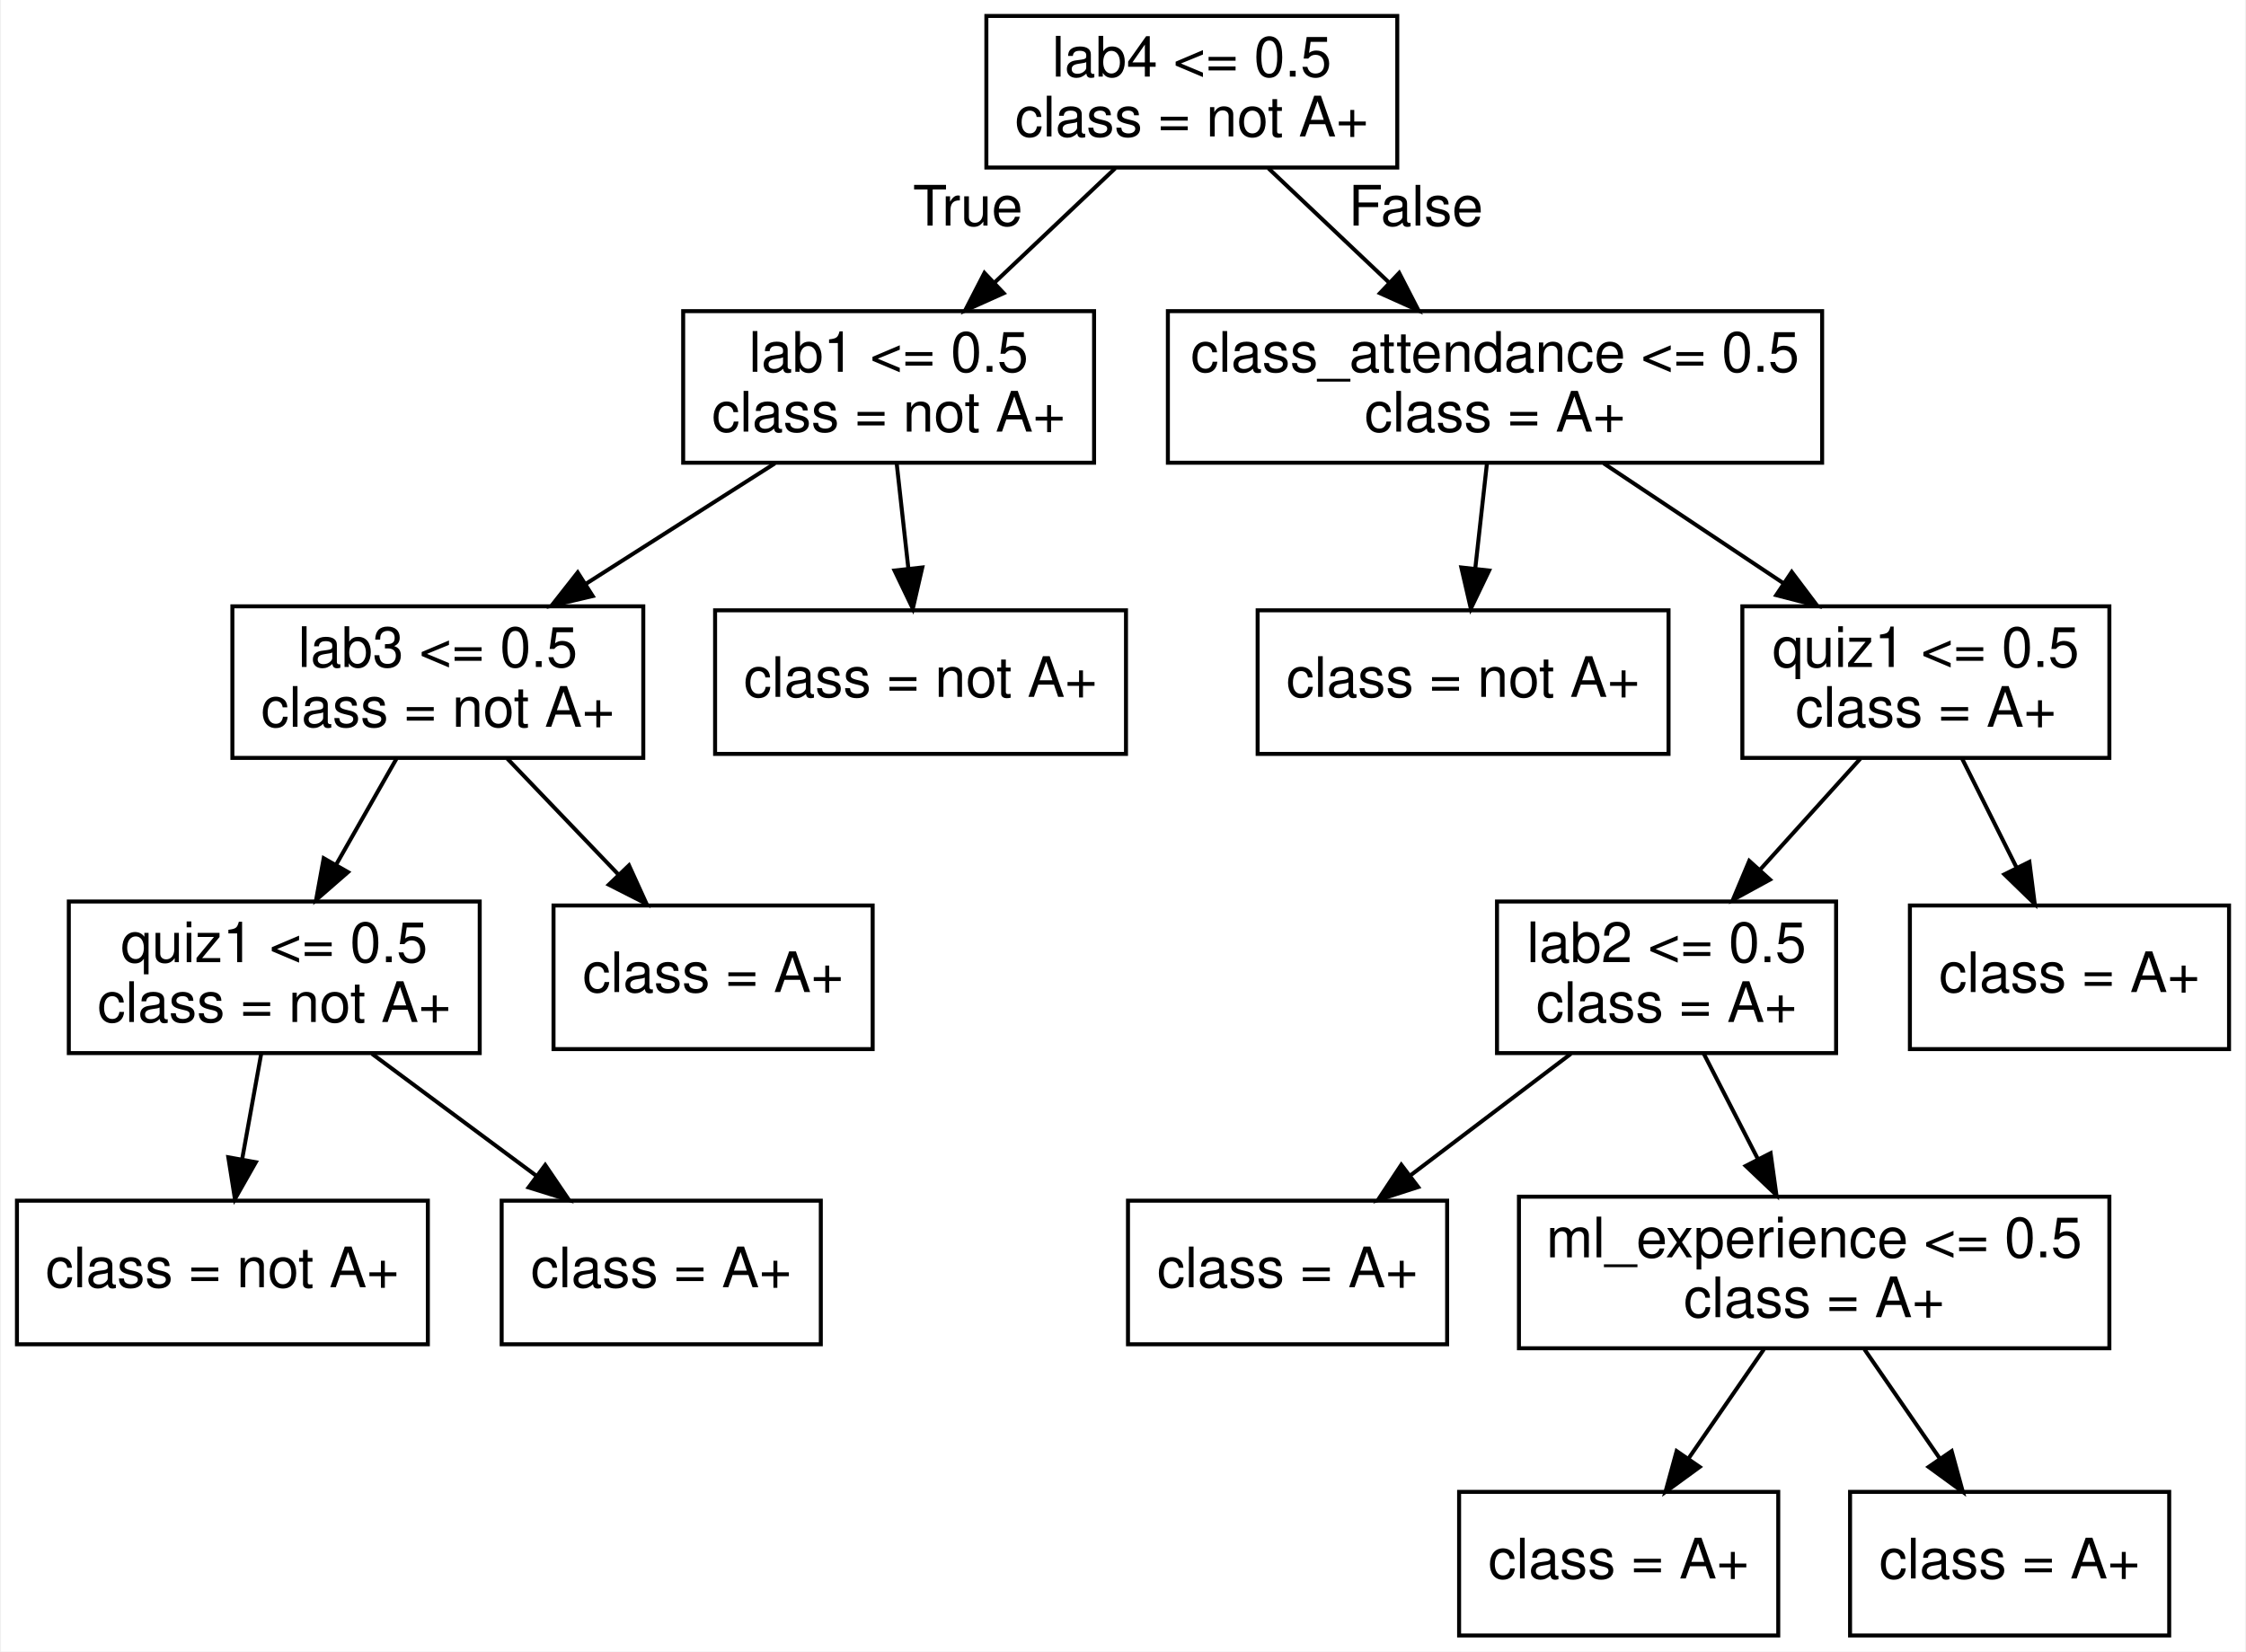
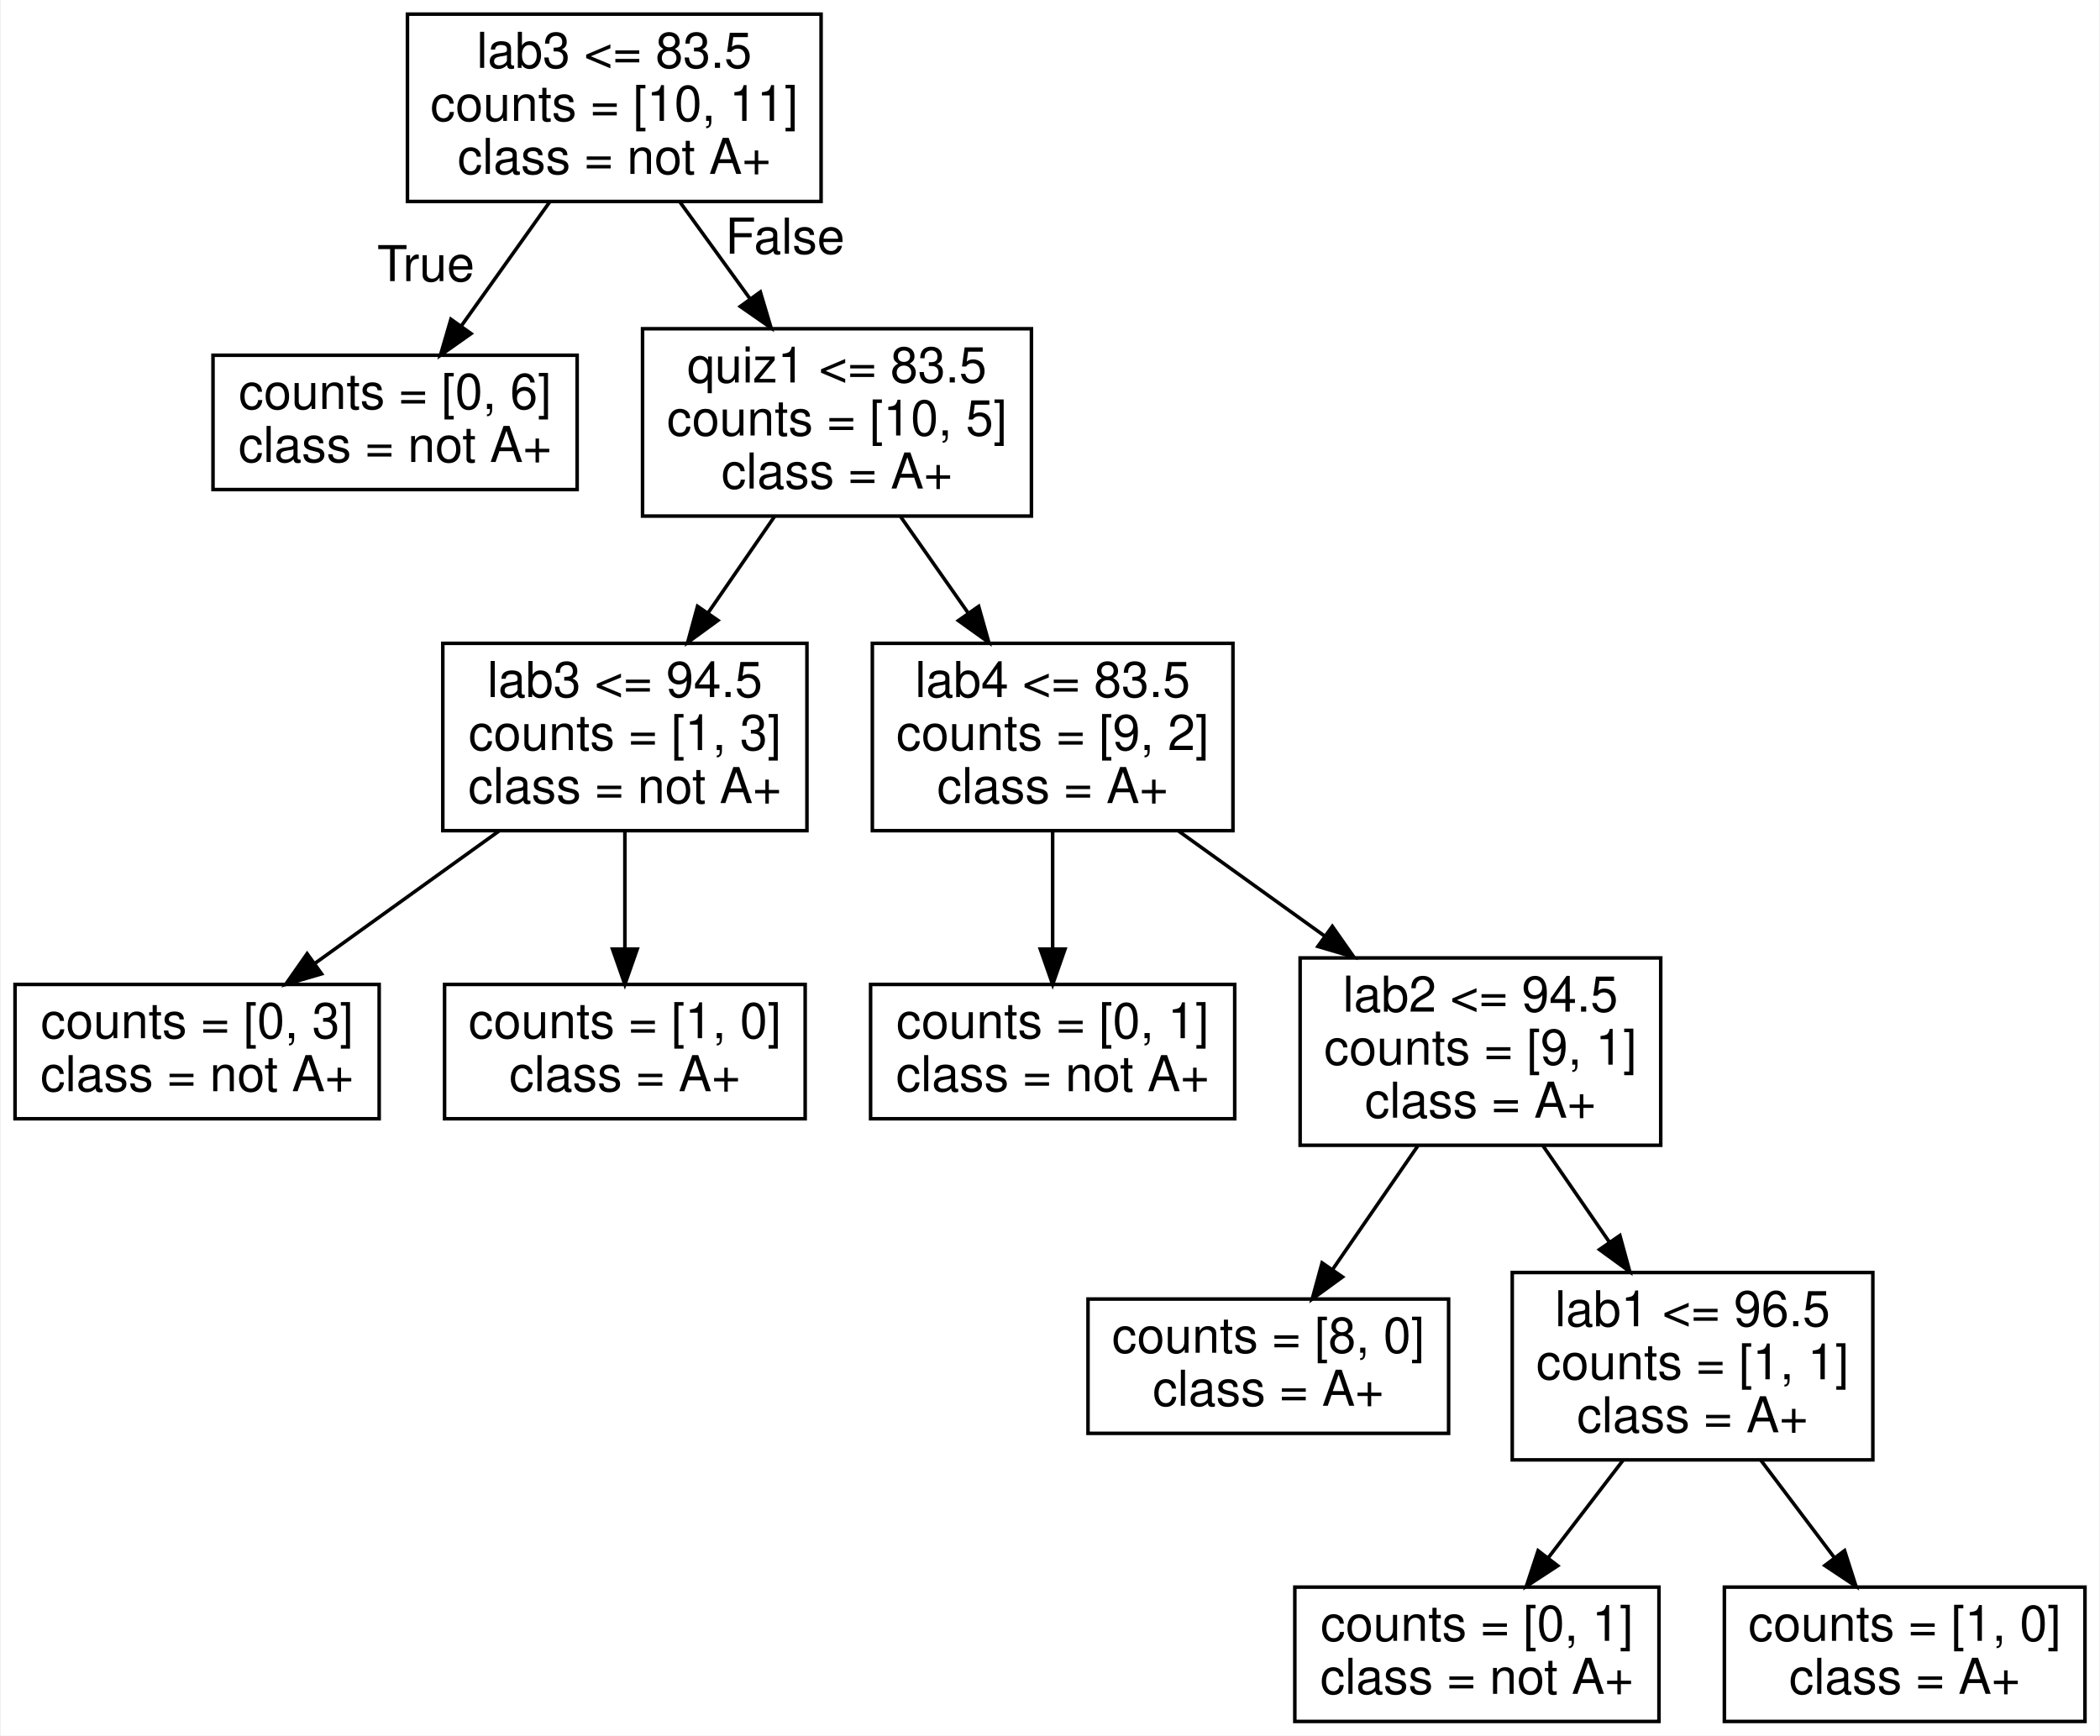
- <svg xmlns="http://www.w3.org/2000/svg" width="563pt" height="414pt" viewBox="0.00 0.00 562.50 414.00">
-   <g id="graph0" class="graph" transform="scale(1 1) rotate(0) translate(4 410)">
-     <polygon fill="white" stroke="none" points="-4,4 -4,-410 558.5,-410 558.5,4 -4,4" />
+ <svg xmlns="http://www.w3.org/2000/svg" width="594pt" height="491pt" viewBox="0.00 0.00 593.50 491.00">
+   <g id="graph0" class="graph" transform="scale(1 1) rotate(0) translate(4 487)">
+     <polygon fill="white" stroke="none" points="-4,4 -4,-487 589.5,-487 589.5,4 -4,4" />
    <g id="node1" class="node">
-       <polygon fill="none" stroke="black" points="346,-406 243,-406 243,-368 346,-368 346,-406" />
-       <text text-anchor="middle" x="294.5" y="-390.8" font-family="Helvetica,sans-Serif" font-size="14.00">lab4 &lt;= 0.5</text>
-       <text text-anchor="middle" x="294.5" y="-375.8" font-family="Helvetica,sans-Serif" font-size="14.00">class = not A+</text>
+       <polygon fill="none" stroke="black" points="228,-483 111,-483 111,-430 228,-430 228,-483" />
+       <text text-anchor="middle" x="169.5" y="-467.8" font-family="Helvetica,sans-Serif" font-size="14.00">lab3 &lt;= 83.5</text>
+       <text text-anchor="middle" x="169.5" y="-452.8" font-family="Helvetica,sans-Serif" font-size="14.00">counts = [10, 11]</text>
+       <text text-anchor="middle" x="169.5" y="-437.8" font-family="Helvetica,sans-Serif" font-size="14.00">class = not A+</text>
    </g>
    <g id="node2" class="node">
-       <polygon fill="none" stroke="black" points="270,-332 167,-332 167,-294 270,-294 270,-332" />
-       <text text-anchor="middle" x="218.5" y="-316.8" font-family="Helvetica,sans-Serif" font-size="14.00">lab1 &lt;= 0.5</text>
-       <text text-anchor="middle" x="218.5" y="-301.8" font-family="Helvetica,sans-Serif" font-size="14.00">class = not A+</text>
+       <polygon fill="none" stroke="black" points="159,-386.5 56,-386.5 56,-348.5 159,-348.5 159,-386.5" />
+       <text text-anchor="middle" x="107.5" y="-371.3" font-family="Helvetica,sans-Serif" font-size="14.00">counts = [0, 6]</text>
+       <text text-anchor="middle" x="107.5" y="-356.3" font-family="Helvetica,sans-Serif" font-size="14.00">class = not A+</text>
    </g>
    <g id="edge1" class="edge">
-       <path fill="none" stroke="black" d="M275.32,-367.83C266.14,-359.13 255,-348.58 245.02,-339.13" />
-       <polygon fill="black" stroke="black" points="247.34,-336.5 237.67,-332.16 242.52,-341.58 247.34,-336.5" />
-       <text text-anchor="middle" x="238.35" y="-353.45" font-family="Helvetica,sans-Serif" font-size="14.00">True</text>
+       <path fill="none" stroke="black" d="M151.23,-429.87C143.4,-418.87 134.25,-406.03 126.35,-394.95" />
+       <polygon fill="black" stroke="black" points="128.99,-392.62 120.33,-386.51 123.29,-396.68 128.99,-392.62" />
+       <text text-anchor="middle" x="116.2" y="-407.46" font-family="Helvetica,sans-Serif" font-size="14.00">True</text>
+     </g>
+     <g id="node3" class="node">
+       <polygon fill="none" stroke="black" points="287.5,-394 177.5,-394 177.5,-341 287.5,-341 287.5,-394" />
+       <text text-anchor="middle" x="232.5" y="-378.8" font-family="Helvetica,sans-Serif" font-size="14.00">quiz1 &lt;= 83.5</text>
+       <text text-anchor="middle" x="232.5" y="-363.8" font-family="Helvetica,sans-Serif" font-size="14.00">counts = [10, 5]</text>
+       <text text-anchor="middle" x="232.5" y="-348.8" font-family="Helvetica,sans-Serif" font-size="14.00">class = A+</text>
+     </g>
+     <g id="edge2" class="edge">
+       <path fill="none" stroke="black" d="M188.06,-429.87C194.29,-421.27 201.33,-411.55 207.94,-402.42" />
+       <polygon fill="black" stroke="black" points="210.82,-404.4 213.85,-394.25 205.15,-400.3 210.82,-404.4" />
+       <text text-anchor="middle" x="217.8" y="-415.24" font-family="Helvetica,sans-Serif" font-size="14.00">False</text>
+     </g>
+     <g id="node4" class="node">
+       <polygon fill="none" stroke="black" points="224,-305 121,-305 121,-252 224,-252 224,-305" />
+       <text text-anchor="middle" x="172.5" y="-289.8" font-family="Helvetica,sans-Serif" font-size="14.00">lab3 &lt;= 94.5</text>
+       <text text-anchor="middle" x="172.5" y="-274.8" font-family="Helvetica,sans-Serif" font-size="14.00">counts = [1, 3]</text>
+       <text text-anchor="middle" x="172.5" y="-259.8" font-family="Helvetica,sans-Serif" font-size="14.00">class = not A+</text>
+     </g>
+     <g id="edge3" class="edge">
+       <path fill="none" stroke="black" d="M214.82,-340.87C208.95,-332.36 202.33,-322.75 196.09,-313.7" />
+       <polygon fill="black" stroke="black" points="198.82,-311.49 190.26,-305.25 193.05,-315.47 198.82,-311.49" />
+     </g>
+     <g id="node7" class="node">
+       <polygon fill="none" stroke="black" points="344.5,-305 242.5,-305 242.5,-252 344.5,-252 344.5,-305" />
+       <text text-anchor="middle" x="293.5" y="-289.8" font-family="Helvetica,sans-Serif" font-size="14.00">lab4 &lt;= 83.5</text>
+       <text text-anchor="middle" x="293.5" y="-274.8" font-family="Helvetica,sans-Serif" font-size="14.00">counts = [9, 2]</text>
+       <text text-anchor="middle" x="293.5" y="-259.8" font-family="Helvetica,sans-Serif" font-size="14.00">class = A+</text>
+     </g>
+     <g id="edge6" class="edge">
+       <path fill="none" stroke="black" d="M250.47,-340.87C256.44,-332.36 263.18,-322.75 269.52,-313.7" />
+       <polygon fill="black" stroke="black" points="272.57,-315.45 275.45,-305.25 266.84,-311.43 272.57,-315.45" />
+     </g>
+     <g id="node5" class="node">
+       <polygon fill="none" stroke="black" points="103,-208.5 0,-208.5 0,-170.5 103,-170.5 103,-208.5" />
+       <text text-anchor="middle" x="51.5" y="-193.3" font-family="Helvetica,sans-Serif" font-size="14.00">counts = [0, 3]</text>
+       <text text-anchor="middle" x="51.5" y="-178.3" font-family="Helvetica,sans-Serif" font-size="14.00">class = not A+</text>
+     </g>
+     <g id="edge4" class="edge">
+       <path fill="none" stroke="black" d="M136.85,-251.87C120.35,-240 100.86,-225.99 84.67,-214.35" />
+       <polygon fill="black" stroke="black" points="86.71,-211.5 76.54,-208.51 82.62,-217.19 86.71,-211.5" />
+     </g>
+     <g id="node6" class="node">
+       <polygon fill="none" stroke="black" points="223.5,-208.5 121.5,-208.5 121.5,-170.5 223.5,-170.5 223.5,-208.5" />
+       <text text-anchor="middle" x="172.5" y="-193.3" font-family="Helvetica,sans-Serif" font-size="14.00">counts = [1, 0]</text>
+       <text text-anchor="middle" x="172.5" y="-178.3" font-family="Helvetica,sans-Serif" font-size="14.00">class = A+</text>
+     </g>
+     <g id="edge5" class="edge">
+       <path fill="none" stroke="black" d="M172.5,-251.87C172.5,-241.42 172.5,-229.3 172.5,-218.61" />
+       <polygon fill="black" stroke="black" points="176,-218.51 172.5,-208.51 169,-218.51 176,-218.51" />
+     </g>
+     <g id="node8" class="node">
+       <polygon fill="none" stroke="black" points="345,-208.5 242,-208.5 242,-170.5 345,-170.5 345,-208.5" />
+       <text text-anchor="middle" x="293.5" y="-193.3" font-family="Helvetica,sans-Serif" font-size="14.00">counts = [0, 1]</text>
+       <text text-anchor="middle" x="293.5" y="-178.3" font-family="Helvetica,sans-Serif" font-size="14.00">class = not A+</text>
+     </g>
+     <g id="edge7" class="edge">
+       <path fill="none" stroke="black" d="M293.5,-251.87C293.5,-241.42 293.5,-229.3 293.5,-218.61" />
+       <polygon fill="black" stroke="black" points="297,-218.51 293.5,-208.51 290,-218.51 297,-218.51" />
    </g>
    <g id="node9" class="node">
-       <polygon fill="none" stroke="black" points="452.5,-332 288.5,-332 288.5,-294 452.5,-294 452.5,-332" />
-       <text text-anchor="middle" x="370.5" y="-316.8" font-family="Helvetica,sans-Serif" font-size="14.00">class_attendance &lt;= 0.5</text>
-       <text text-anchor="middle" x="370.5" y="-301.8" font-family="Helvetica,sans-Serif" font-size="14.00">class = A+</text>
+       <polygon fill="none" stroke="black" points="465.5,-216 363.5,-216 363.5,-163 465.5,-163 465.5,-216" />
+       <text text-anchor="middle" x="414.5" y="-200.8" font-family="Helvetica,sans-Serif" font-size="14.00">lab2 &lt;= 94.5</text>
+       <text text-anchor="middle" x="414.5" y="-185.8" font-family="Helvetica,sans-Serif" font-size="14.00">counts = [9, 1]</text>
+       <text text-anchor="middle" x="414.5" y="-170.8" font-family="Helvetica,sans-Serif" font-size="14.00">class = A+</text>
    </g>
    <g id="edge8" class="edge">
-       <path fill="none" stroke="black" d="M313.68,-367.83C322.86,-359.13 334,-348.58 343.98,-339.13" />
-       <polygon fill="black" stroke="black" points="346.48,-341.58 351.33,-332.16 341.66,-336.5 346.48,-341.58" />
-       <text text-anchor="middle" x="350.65" y="-353.45" font-family="Helvetica,sans-Serif" font-size="14.00">False</text>
-     </g>
-     <g id="node3" class="node">
-       <polygon fill="none" stroke="black" points="157,-258 54,-258 54,-220 157,-220 157,-258" />
-       <text text-anchor="middle" x="105.5" y="-242.8" font-family="Helvetica,sans-Serif" font-size="14.00">lab3 &lt;= 0.5</text>
-       <text text-anchor="middle" x="105.5" y="-227.8" font-family="Helvetica,sans-Serif" font-size="14.00">class = not A+</text>
-     </g>
-     <g id="edge2" class="edge">
-       <path fill="none" stroke="black" d="M189.99,-293.83C175.67,-284.71 158.14,-273.54 142.77,-263.74" />
-       <polygon fill="black" stroke="black" points="144.32,-260.58 134.01,-258.16 140.56,-266.49 144.32,-260.58" />
-     </g>
-     <g id="node8" class="node">
-       <polygon fill="none" stroke="black" points="278,-257 175,-257 175,-221 278,-221 278,-257" />
-       <text text-anchor="middle" x="226.5" y="-235.3" font-family="Helvetica,sans-Serif" font-size="14.00">class = not A+</text>
-     </g>
-     <g id="edge7" class="edge">
-       <path fill="none" stroke="black" d="M220.52,-293.83C221.4,-285.89 222.45,-276.41 223.43,-267.63" />
-       <polygon fill="black" stroke="black" points="226.94,-267.74 224.56,-257.42 219.98,-266.97 226.94,-267.74" />
-     </g>
-     <g id="node4" class="node">
-       <polygon fill="none" stroke="black" points="116,-184 13,-184 13,-146 116,-146 116,-184" />
-       <text text-anchor="middle" x="64.5" y="-168.8" font-family="Helvetica,sans-Serif" font-size="14.00">quiz1 &lt;= 0.5</text>
-       <text text-anchor="middle" x="64.5" y="-153.8" font-family="Helvetica,sans-Serif" font-size="14.00">class = not A+</text>
-     </g>
-     <g id="edge3" class="edge">
-       <path fill="none" stroke="black" d="M95.15,-219.83C90.58,-211.79 85.09,-202.17 80.04,-193.29" />
-       <polygon fill="black" stroke="black" points="82.98,-191.37 74.99,-184.41 76.89,-194.84 82.98,-191.37" />
-     </g>
-     <g id="node7" class="node">
-       <polygon fill="none" stroke="black" points="214.5,-183 134.5,-183 134.5,-147 214.5,-147 214.5,-183" />
-       <text text-anchor="middle" x="174.5" y="-161.3" font-family="Helvetica,sans-Serif" font-size="14.00">class = A+</text>
-     </g>
-     <g id="edge6" class="edge">
-       <path fill="none" stroke="black" d="M122.91,-219.83C131.35,-211.02 141.62,-200.31 150.77,-190.76" />
-       <polygon fill="black" stroke="black" points="153.42,-193.06 157.81,-183.42 148.36,-188.22 153.42,-193.06" />
-     </g>
-     <g id="node5" class="node">
-       <polygon fill="none" stroke="black" points="103,-109 0,-109 0,-73 103,-73 103,-109" />
-       <text text-anchor="middle" x="51.5" y="-87.3" font-family="Helvetica,sans-Serif" font-size="14.00">class = not A+</text>
-     </g>
-     <g id="edge4" class="edge">
-       <path fill="none" stroke="black" d="M61.22,-145.83C59.77,-137.81 58.04,-128.2 56.44,-119.34" />
-       <polygon fill="black" stroke="black" points="59.87,-118.64 54.64,-109.42 52.98,-119.88 59.87,-118.64" />
-     </g>
-     <g id="node6" class="node">
-       <polygon fill="none" stroke="black" points="201.5,-109 121.5,-109 121.5,-73 201.5,-73 201.5,-109" />
-       <text text-anchor="middle" x="161.5" y="-87.3" font-family="Helvetica,sans-Serif" font-size="14.00">class = A+</text>
-     </g>
-     <g id="edge5" class="edge">
-       <path fill="none" stroke="black" d="M88.98,-145.83C101.53,-136.52 116.95,-125.07 130.34,-115.13" />
-       <polygon fill="black" stroke="black" points="132.42,-117.94 138.37,-109.17 128.25,-112.32 132.42,-117.94" />
+       <path fill="none" stroke="black" d="M329.15,-251.87C342.08,-242.57 356.85,-231.95 370.42,-222.2" />
+       <polygon fill="black" stroke="black" points="372.61,-224.93 378.69,-216.25 368.52,-219.25 372.61,-224.93" />
    </g>
    <g id="node10" class="node">
-       <polygon fill="none" stroke="black" points="414,-257 311,-257 311,-221 414,-221 414,-257" />
-       <text text-anchor="middle" x="362.5" y="-235.3" font-family="Helvetica,sans-Serif" font-size="14.00">class = not A+</text>
+       <polygon fill="none" stroke="black" points="405.5,-119.5 303.5,-119.5 303.5,-81.5 405.5,-81.5 405.5,-119.5" />
+       <text text-anchor="middle" x="354.5" y="-104.3" font-family="Helvetica,sans-Serif" font-size="14.00">counts = [8, 0]</text>
+       <text text-anchor="middle" x="354.5" y="-89.3" font-family="Helvetica,sans-Serif" font-size="14.00">class = A+</text>
    </g>
    <g id="edge9" class="edge">
-       <path fill="none" stroke="black" d="M368.48,-293.83C367.6,-285.89 366.55,-276.41 365.57,-267.63" />
-       <polygon fill="black" stroke="black" points="369.02,-266.97 364.44,-257.42 362.06,-267.74 369.02,-266.97" />
+       <path fill="none" stroke="black" d="M396.82,-162.87C389.24,-151.87 380.39,-139.03 372.74,-127.95" />
+       <polygon fill="black" stroke="black" points="375.48,-125.75 366.92,-119.51 369.71,-129.73 375.48,-125.75" />
    </g>
    <g id="node11" class="node">
-       <polygon fill="none" stroke="black" points="524.5,-258 432.5,-258 432.5,-220 524.5,-220 524.5,-258" />
-       <text text-anchor="middle" x="478.5" y="-242.8" font-family="Helvetica,sans-Serif" font-size="14.00">quiz1 &lt;= 0.5</text>
-       <text text-anchor="middle" x="478.5" y="-227.8" font-family="Helvetica,sans-Serif" font-size="14.00">class = A+</text>
+       <polygon fill="none" stroke="black" points="525.5,-127 423.5,-127 423.5,-74 525.5,-74 525.5,-127" />
+       <text text-anchor="middle" x="474.5" y="-111.8" font-family="Helvetica,sans-Serif" font-size="14.00">lab1 &lt;= 96.5</text>
+       <text text-anchor="middle" x="474.5" y="-96.8" font-family="Helvetica,sans-Serif" font-size="14.00">counts = [1, 1]</text>
+       <text text-anchor="middle" x="474.5" y="-81.8" font-family="Helvetica,sans-Serif" font-size="14.00">class = A+</text>
    </g>
    <g id="edge10" class="edge">
-       <path fill="none" stroke="black" d="M397.75,-293.83C411.44,-284.71 428.19,-273.54 442.88,-263.74" />
-       <polygon fill="black" stroke="black" points="444.88,-266.62 451.26,-258.16 440.99,-260.8 444.88,-266.62" />
+       <path fill="none" stroke="black" d="M432.18,-162.87C438.05,-154.36 444.67,-144.75 450.91,-135.7" />
+       <polygon fill="black" stroke="black" points="453.95,-137.47 456.74,-127.25 448.18,-133.49 453.95,-137.47" />
    </g>
    <g id="node12" class="node">
-       <polygon fill="none" stroke="black" points="456,-184 371,-184 371,-146 456,-146 456,-184" />
-       <text text-anchor="middle" x="413.5" y="-168.8" font-family="Helvetica,sans-Serif" font-size="14.00">lab2 &lt;= 0.5</text>
-       <text text-anchor="middle" x="413.5" y="-153.8" font-family="Helvetica,sans-Serif" font-size="14.00">class = A+</text>
+       <polygon fill="none" stroke="black" points="465,-38 362,-38 362,0 465,0 465,-38" />
+       <text text-anchor="middle" x="413.5" y="-22.8" font-family="Helvetica,sans-Serif" font-size="14.00">counts = [0, 1]</text>
+       <text text-anchor="middle" x="413.5" y="-7.8" font-family="Helvetica,sans-Serif" font-size="14.00">class = not A+</text>
    </g>
    <g id="edge11" class="edge">
-       <path fill="none" stroke="black" d="M462.1,-219.83C454.46,-211.37 445.23,-201.15 436.88,-191.9" />
-       <polygon fill="black" stroke="black" points="439.42,-189.49 430.12,-184.41 434.23,-194.18 439.42,-189.49" />
-     </g>
-     <g id="node17" class="node">
-       <polygon fill="none" stroke="black" points="554.5,-183 474.5,-183 474.5,-147 554.5,-147 554.5,-183" />
-       <text text-anchor="middle" x="514.5" y="-161.3" font-family="Helvetica,sans-Serif" font-size="14.00">class = A+</text>
-     </g>
-     <g id="edge16" class="edge">
-       <path fill="none" stroke="black" d="M487.58,-219.83C491.73,-211.55 496.71,-201.57 501.26,-192.47" />
-       <polygon fill="black" stroke="black" points="504.45,-193.93 505.79,-183.42 498.19,-190.8 504.45,-193.93" />
+       <path fill="none" stroke="black" d="M454.86,-73.91C448.11,-65.1 440.53,-55.23 433.73,-46.36" />
+       <polygon fill="black" stroke="black" points="436.36,-44.04 427.49,-38.24 430.81,-48.3 436.36,-44.04" />
    </g>
    <g id="node13" class="node">
-       <polygon fill="none" stroke="black" points="358.5,-109 278.5,-109 278.5,-73 358.5,-73 358.5,-109" />
-       <text text-anchor="middle" x="318.5" y="-87.3" font-family="Helvetica,sans-Serif" font-size="14.00">class = A+</text>
+       <polygon fill="none" stroke="black" points="585.5,-38 483.5,-38 483.5,0 585.5,0 585.5,-38" />
+       <text text-anchor="middle" x="534.5" y="-22.8" font-family="Helvetica,sans-Serif" font-size="14.00">counts = [1, 0]</text>
+       <text text-anchor="middle" x="534.5" y="-7.8" font-family="Helvetica,sans-Serif" font-size="14.00">class = A+</text>
    </g>
    <g id="edge12" class="edge">
-       <path fill="none" stroke="black" d="M389.53,-145.83C377.35,-136.6 362.42,-125.29 349.39,-115.41" />
-       <polygon fill="black" stroke="black" points="351.24,-112.42 341.16,-109.17 347.01,-118 351.24,-112.42" />
-     </g>
-     <g id="node14" class="node">
-       <polygon fill="none" stroke="black" points="524.5,-110 376.5,-110 376.5,-72 524.5,-72 524.5,-110" />
-       <text text-anchor="middle" x="450.5" y="-94.8" font-family="Helvetica,sans-Serif" font-size="14.00">ml_experience &lt;= 0.5</text>
-       <text text-anchor="middle" x="450.5" y="-79.8" font-family="Helvetica,sans-Serif" font-size="14.00">class = A+</text>
-     </g>
-     <g id="edge13" class="edge">
-       <path fill="none" stroke="black" d="M422.84,-145.83C426.92,-137.88 431.81,-128.37 436.33,-119.57" />
-       <polygon fill="black" stroke="black" points="439.58,-120.91 441.04,-110.41 433.35,-117.71 439.58,-120.91" />
-     </g>
-     <g id="node15" class="node">
-       <polygon fill="none" stroke="black" points="441.5,-36 361.5,-36 361.5,0 441.5,0 441.5,-36" />
-       <text text-anchor="middle" x="401.5" y="-14.3" font-family="Helvetica,sans-Serif" font-size="14.00">class = A+</text>
-     </g>
-     <g id="edge14" class="edge">
-       <path fill="none" stroke="black" d="M437.88,-71.72C432.12,-63.37 425.21,-53.35 418.96,-44.3" />
-       <polygon fill="black" stroke="black" points="421.8,-42.25 413.23,-36 416.03,-46.22 421.8,-42.25" />
-     </g>
-     <g id="node16" class="node">
-       <polygon fill="none" stroke="black" points="539.5,-36 459.5,-36 459.5,0 539.5,0 539.5,-36" />
-       <text text-anchor="middle" x="499.5" y="-14.3" font-family="Helvetica,sans-Serif" font-size="14.00">class = A+</text>
-     </g>
-     <g id="edge15" class="edge">
-       <path fill="none" stroke="black" d="M463.12,-71.72C468.88,-63.37 475.79,-53.35 482.04,-44.3" />
-       <polygon fill="black" stroke="black" points="484.97,-46.22 487.77,-36 479.2,-42.25 484.97,-46.22" />
+       <path fill="none" stroke="black" d="M493.81,-73.91C500.46,-65.1 507.91,-55.23 514.6,-46.36" />
+       <polygon fill="black" stroke="black" points="517.5,-48.33 520.73,-38.24 511.92,-44.11 517.5,-48.33" />
    </g>
  </g>
</svg>
